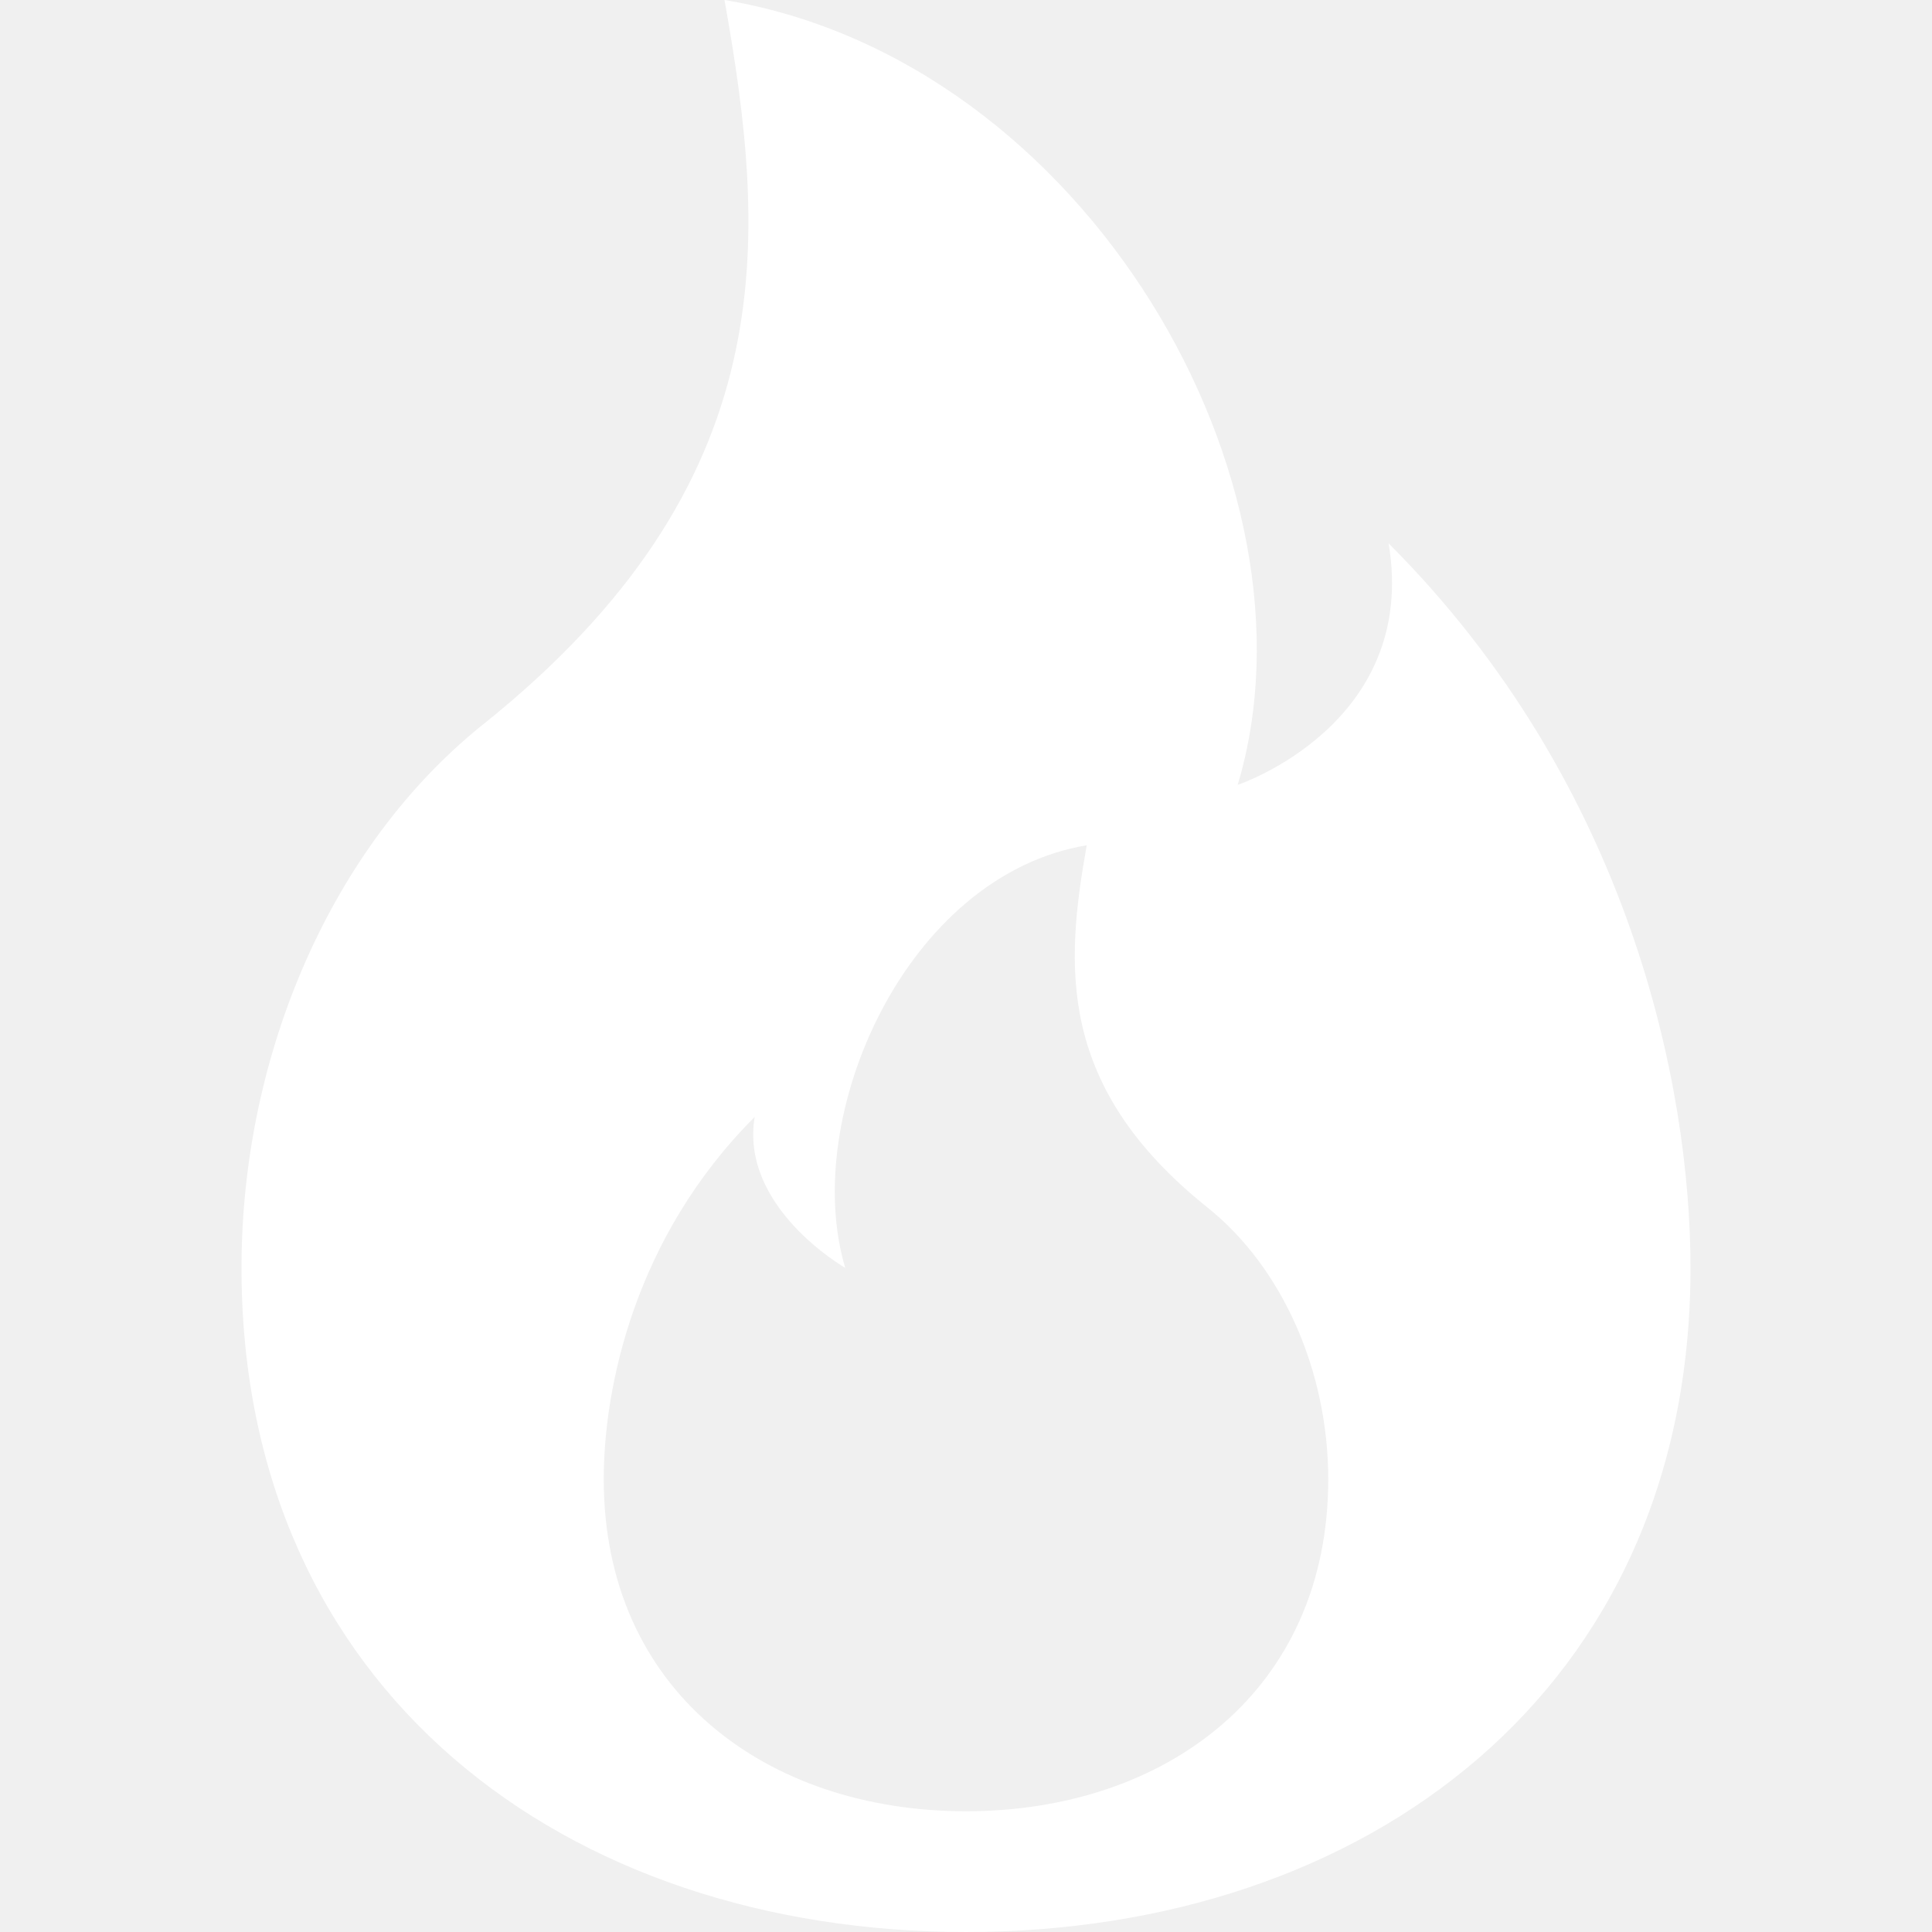
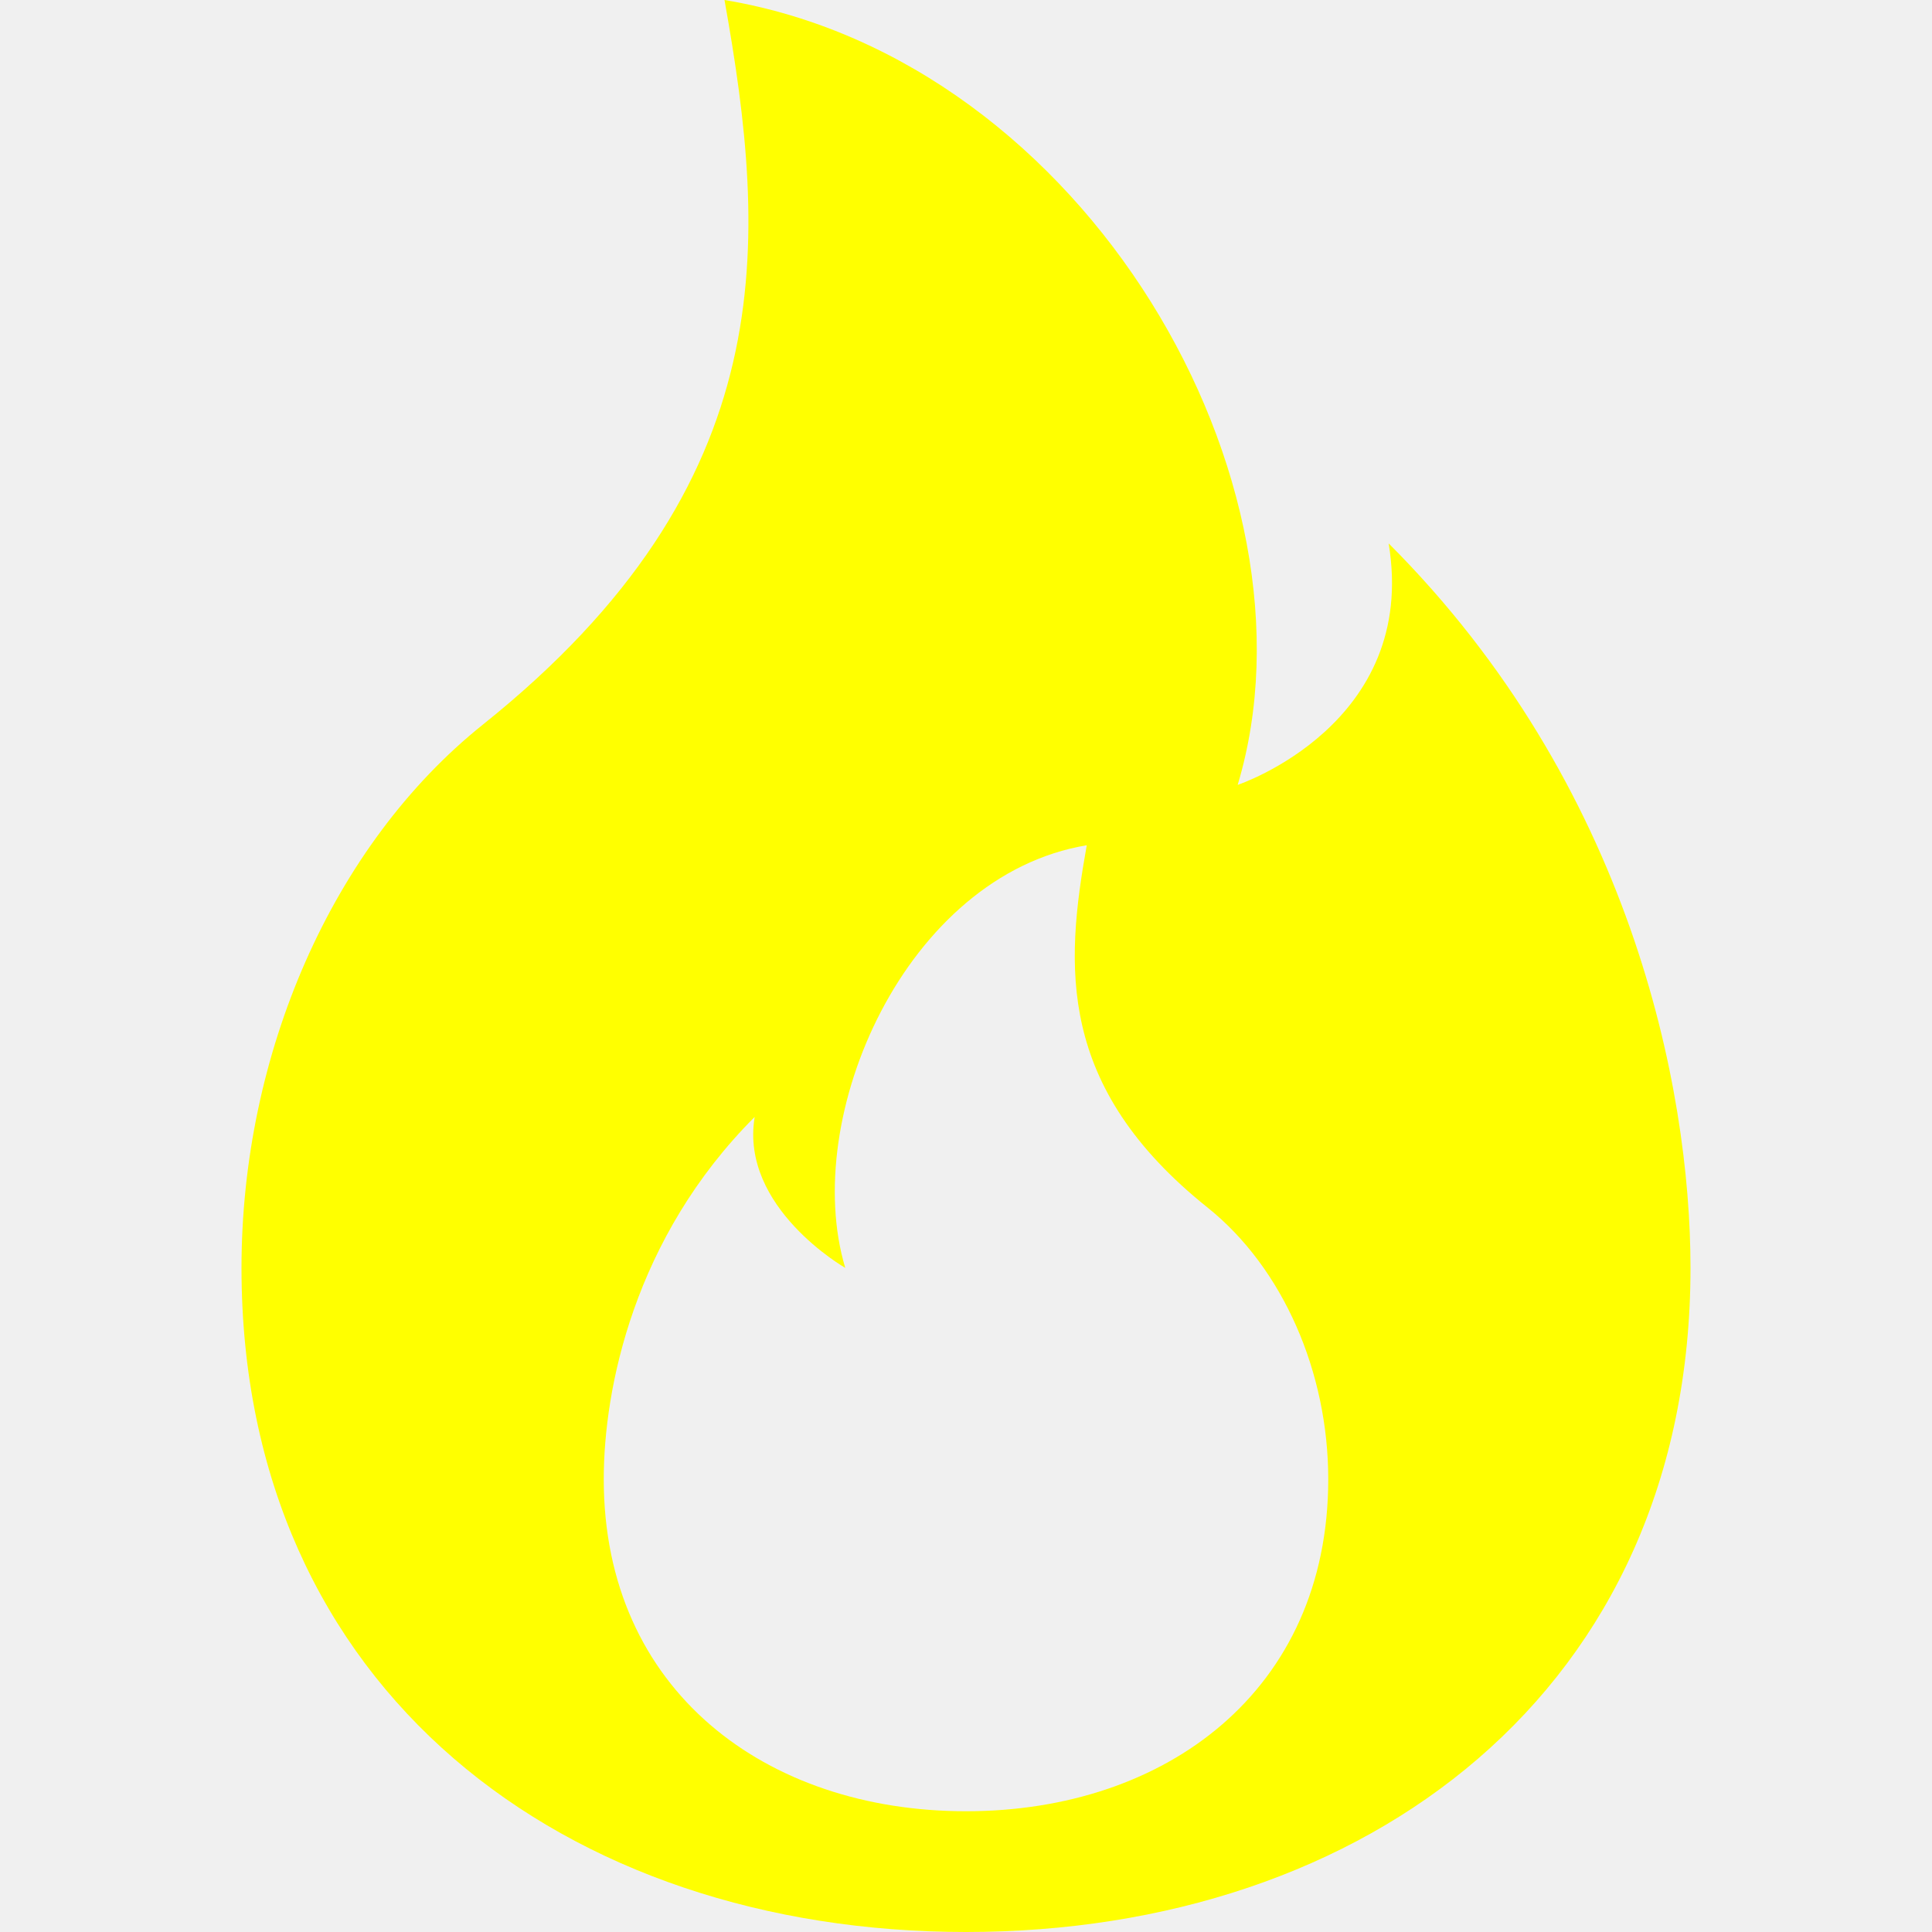
- <svg xmlns="http://www.w3.org/2000/svg" width="16" height="16" fill="white" class="bi bi-fire" viewBox="0 0 16 16">
+ <svg xmlns="http://www.w3.org/2000/svg" width="16" height="16" fill="yellow" class="bi bi-fire" viewBox="0 0 16 16">
  <path d="M8 16c3.314 0 6-2 6-5.5 0-1.5-.5-4-2.5-6 .25 1.5-1.25 2-1.25 2C11 4 9 .5 6 0c.357 2 .5 4-2 6-1.25 1-2 2.729-2 4.5C2 14 4.686 16 8 16Zm0-1c-1.657 0-3-1-3-2.75 0-.75.25-2 1.25-3C6.125 10 7 10.5 7 10.5c-.375-1.25.5-3.25 2-3.5-.179 1-.25 2 1 3 .625.5 1 1.364 1 2.25C11 14 9.657 15 8 15Z" />
</svg>
